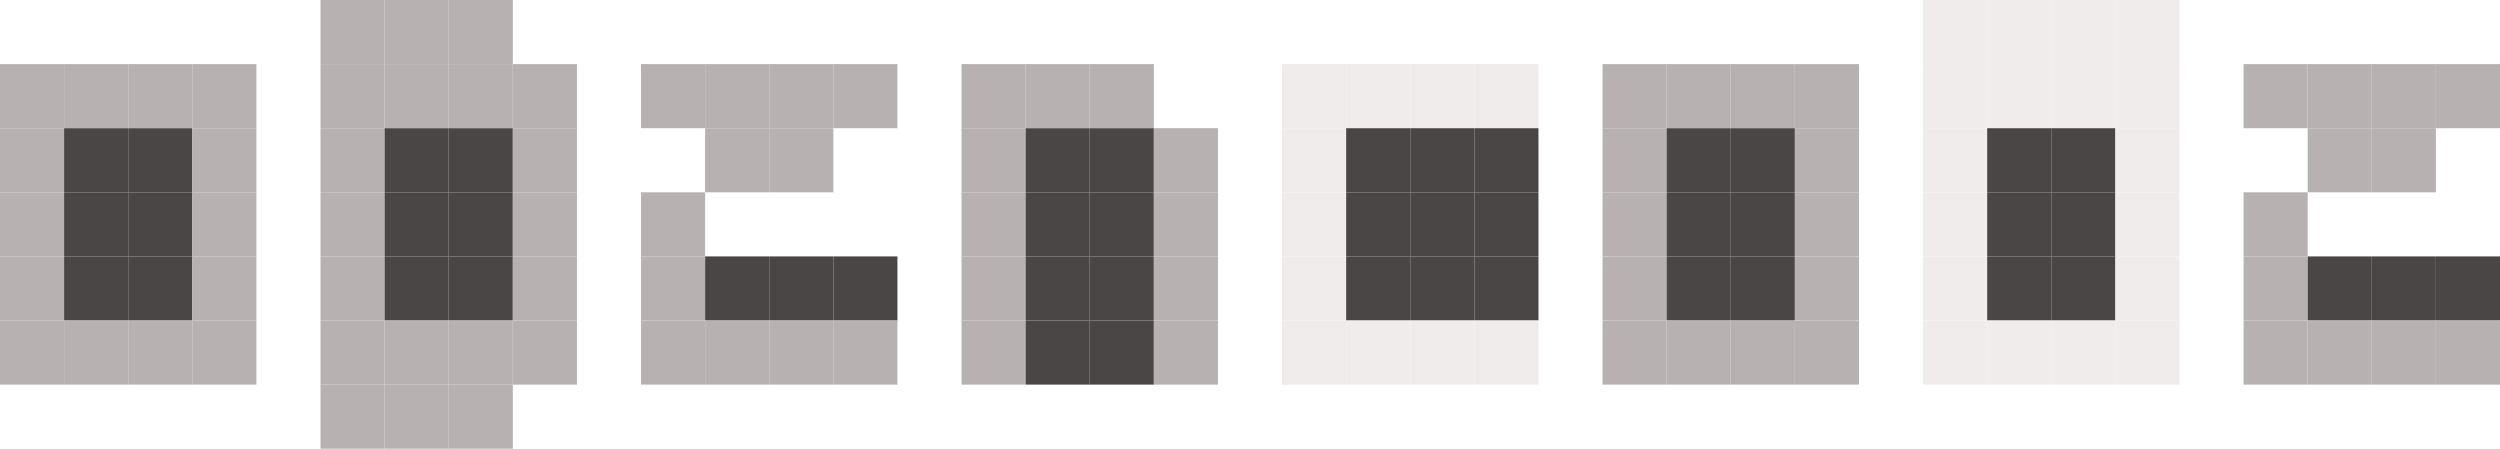
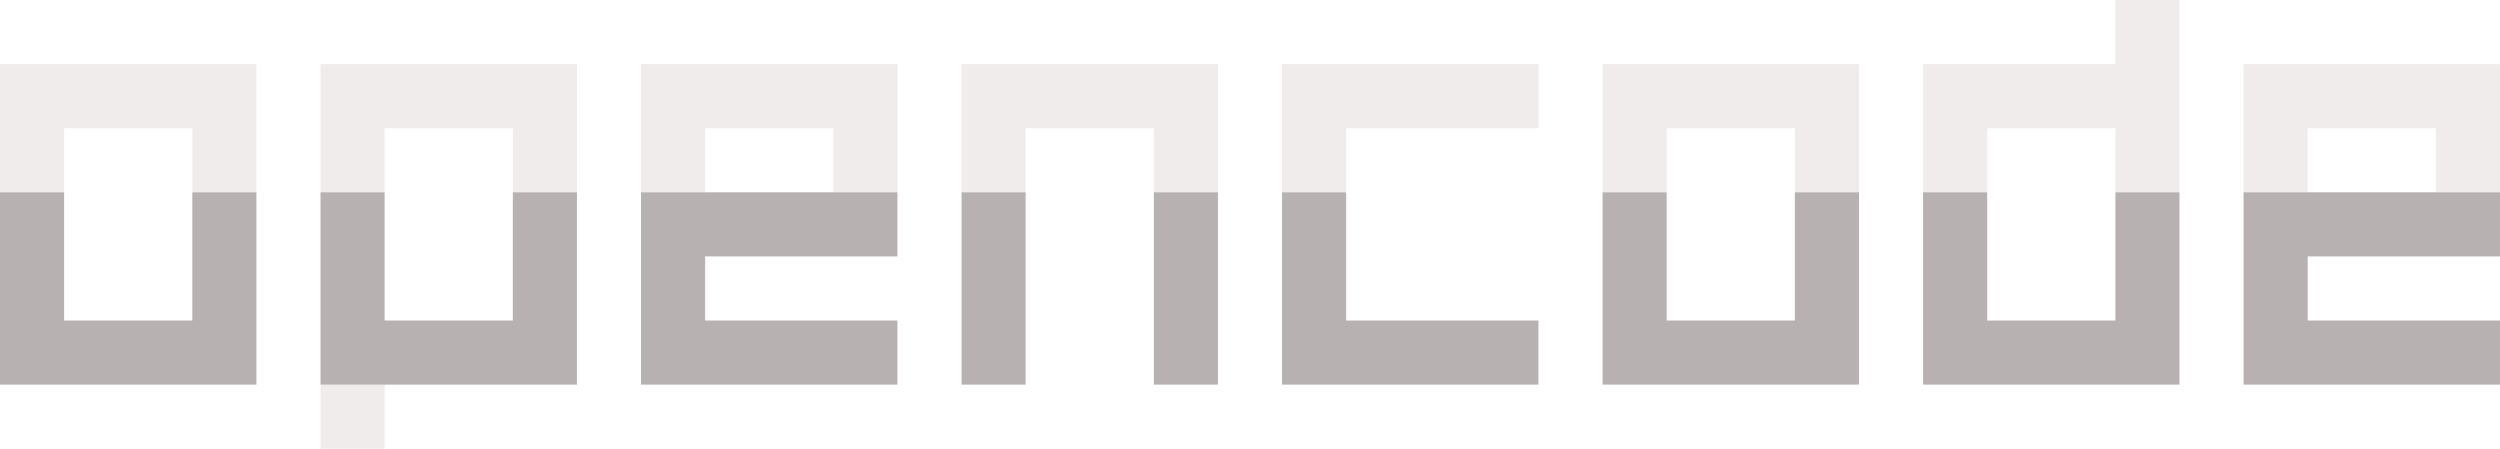
<svg xmlns="http://www.w3.org/2000/svg" width="234" height="42" viewBox="0 0 234 42" fill="none">
-   <path d="M0 6H6V12H0V6Z" fill="#B7B1B1" />
-   <path d="M6 6H12V12H6V6Z" fill="#B7B1B1" />
-   <path d="M12 6H18V12H12V6Z" fill="#B7B1B1" />
-   <path d="M18 6H24V12H18V6Z" fill="#B7B1B1" />
-   <path d="M0 12H6V18H0V12Z" fill="#B7B1B1" />
-   <path d="M6 12H12V18H6V12Z" fill="#4B4646" />
-   <path d="M12 12H18V18H12V12Z" fill="#4B4646" />
-   <path d="M18 12H24V18H18V12Z" fill="#B7B1B1" />
-   <path d="M0 18H6V24H0V18Z" fill="#B7B1B1" />
-   <path d="M6 18H12V24H6V18Z" fill="#4B4646" />
-   <path d="M12 18H18V24H12V18Z" fill="#4B4646" />
-   <path d="M18 18H24V24H18V18Z" fill="#B7B1B1" />
-   <path d="M0 24H6V30H0V24Z" fill="#B7B1B1" />
-   <path d="M6 24H12V30H6V24Z" fill="#4B4646" />
-   <path d="M12 24H18V30H12V24Z" fill="#4B4646" />
-   <path d="M18 24H24V30H18V24Z" fill="#B7B1B1" />
-   <path d="M0 30H6V36H0V30Z" fill="#B7B1B1" />
-   <path d="M6 30H12V36H6V30Z" fill="#B7B1B1" />
-   <path d="M12 30H18V36H12V30Z" fill="#B7B1B1" />
-   <path d="M18 30H24V36H18V30Z" fill="#B7B1B1" />
-   <path d="M30 0H36V6H30V0Z" fill="#B7B1B1" />
-   <path d="M36 0H42V6H36V0Z" fill="#B7B1B1" />
-   <path d="M42 0H48V6H42V0Z" fill="#B7B1B1" />
-   <path d="M30 6H36V12H30V6Z" fill="#B7B1B1" />
-   <path d="M36 6H42V12H36V6Z" fill="#B7B1B1" />
-   <path d="M42 6H48V12H42V6Z" fill="#B7B1B1" />
-   <path d="M48 6H54V12H48V6Z" fill="#B7B1B1" />
-   <path d="M30 12H36V18H30V12Z" fill="#B7B1B1" />
-   <path d="M36 12H42V18H36V12Z" fill="#4B4646" />
-   <path d="M42 12H48V18H42V12Z" fill="#4B4646" />
-   <path d="M48 12H54V18H48V12Z" fill="#B7B1B1" />
-   <path d="M30 18H36V24H30V18Z" fill="#B7B1B1" />
-   <path d="M36 18H42V24H36V18Z" fill="#4B4646" />
-   <path d="M42 18H48V24H42V18Z" fill="#4B4646" />
-   <path d="M48 18H54V24H48V18Z" fill="#B7B1B1" />
-   <path d="M30 24H36V30H30V24Z" fill="#B7B1B1" />
-   <path d="M36 24H42V30H36V24Z" fill="#4B4646" />
-   <path d="M42 24H48V30H42V24Z" fill="#4B4646" />
-   <path d="M48 24H54V30H48V24Z" fill="#B7B1B1" />
-   <path d="M30 30H36V36H30V30Z" fill="#B7B1B1" />
-   <path d="M36 30H42V36H36V30Z" fill="#B7B1B1" />
-   <path d="M42 30H48V36H42V30Z" fill="#B7B1B1" />
-   <path d="M48 30H54V36H48V30Z" fill="#B7B1B1" />
-   <path d="M30 36H36V42H30V36Z" fill="#B7B1B1" />
-   <path d="M36 36H42V42H36V36Z" fill="#B7B1B1" />
-   <path d="M42 36H48V42H42V36Z" fill="#B7B1B1" />
-   <path d="M60 6H66V12H60V6Z" fill="#B7B1B1" />
-   <path d="M66 6H72V12H66V6Z" fill="#B7B1B1" />
-   <path d="M72 6H78V12H72V6Z" fill="#B7B1B1" />
-   <path d="M78 6H84V12H78V6Z" fill="#B7B1B1" />
-   <path d="M66 12H72V18H66V12Z" fill="#B7B1B1" />
-   <path d="M72 12H78V18H72V12Z" fill="#B7B1B1" />
-   <path d="M60 18H66V24H60V18Z" fill="#B7B1B1" />
-   <path d="M60 24H66V30H60V24Z" fill="#B7B1B1" />
-   <path d="M66 24H72V30H66V24Z" fill="#4B4646" />
-   <path d="M72 24H78V30H72V24Z" fill="#4B4646" />
-   <path d="M78 24H84V30H78V24Z" fill="#4B4646" />
-   <path d="M60 30H66V36H60V30Z" fill="#B7B1B1" />
-   <path d="M66 30H72V36H66V30Z" fill="#B7B1B1" />
-   <path d="M72 30H78V36H72V30Z" fill="#B7B1B1" />
-   <path d="M78 30H84V36H78V30Z" fill="#B7B1B1" />
-   <path d="M90 6H96V12H90V6Z" fill="#B7B1B1" />
-   <path d="M96 6H102V12H96V6Z" fill="#B7B1B1" />
-   <path d="M102 6H108V12H102V6Z" fill="#B7B1B1" />
-   <path d="M90 12H96V18H90V12Z" fill="#B7B1B1" />
-   <path d="M96 12H102V18H96V12Z" fill="#4B4646" />
-   <path d="M102 12H108V18H102V12Z" fill="#4B4646" />
-   <path d="M108 12H114V18H108V12Z" fill="#B7B1B1" />
-   <path d="M90 18H96V24H90V18Z" fill="#B7B1B1" />
-   <path d="M96 18H102V24H96V18Z" fill="#4B4646" />
-   <path d="M102 18H108V24H102V18Z" fill="#4B4646" />
-   <path d="M108 18H114V24H108V18Z" fill="#B7B1B1" />
-   <path d="M90 24H96V30H90V24Z" fill="#B7B1B1" />
-   <path d="M96 24H102V30H96V24Z" fill="#4B4646" />
-   <path d="M102 24H108V30H102V24Z" fill="#4B4646" />
-   <path d="M108 24H114V30H108V24Z" fill="#B7B1B1" />
-   <path d="M90 30H96V36H90V30Z" fill="#B7B1B1" />
-   <path d="M96 30H102V36H96V30Z" fill="#4B4646" />
-   <path d="M102 30H108V36H102V30Z" fill="#4B4646" />
-   <path d="M108 30H114V36H108V30Z" fill="#B7B1B1" />
-   <path d="M120 6H126V12H120V6Z" fill="#F1ECEC" />
-   <path d="M126 6H132V12H126V6Z" fill="#F1ECEC" />
-   <path d="M132 6H138V12H132V6Z" fill="#F1ECEC" />
-   <path d="M138 6H144V12H138V6Z" fill="#F1ECEC" />
-   <path d="M120 12H126V18H120V12Z" fill="#F1ECEC" />
-   <path d="M126 12H132V18H126V12Z" fill="#4B4646" />
-   <path d="M132 12H138V18H132V12Z" fill="#4B4646" />
-   <path d="M138 12H144V18H138V12Z" fill="#4B4646" />
-   <path d="M120 18H126V24H120V18Z" fill="#F1ECEC" />
-   <path d="M126 18H132V24H126V18Z" fill="#4B4646" />
-   <path d="M132 18H138V24H132V18Z" fill="#4B4646" />
-   <path d="M138 18H144V24H138V18Z" fill="#4B4646" />
-   <path d="M120 24H126V30H120V24Z" fill="#F1ECEC" />
-   <path d="M126 24H132V30H126V24Z" fill="#4B4646" />
-   <path d="M132 24H138V30H132V24Z" fill="#4B4646" />
-   <path d="M138 24H144V30H138V24Z" fill="#4B4646" />
-   <path d="M120 30H126V36H120V30Z" fill="#F1ECEC" />
-   <path d="M126 30H132V36H126V30Z" fill="#F1ECEC" />
-   <path d="M132 30H138V36H132V30Z" fill="#F1ECEC" />
-   <path d="M138 30H144V36H138V30Z" fill="#F1ECEC" />
-   <path d="M150 6H156V12H150V6Z" fill="#B7B1B1" />
-   <path d="M156 6H162V12H156V6Z" fill="#B7B1B1" />
-   <path d="M162 6H168V12H162V6Z" fill="#B7B1B1" />
-   <path d="M168 6H174V12H168V6Z" fill="#B7B1B1" />
-   <path d="M150 12H156V18H150V12Z" fill="#B7B1B1" />
-   <path d="M156 12H162V18H156V12Z" fill="#4B4646" />
-   <path d="M162 12H168V18H162V12Z" fill="#4B4646" />
-   <path d="M168 12H174V18H168V12Z" fill="#B7B1B1" />
-   <path d="M150 18H156V24H150V18Z" fill="#B7B1B1" />
-   <path d="M156 18H162V24H156V18Z" fill="#4B4646" />
-   <path d="M162 18H168V24H162V18Z" fill="#4B4646" />
-   <path d="M168 18H174V24H168V18Z" fill="#B7B1B1" />
-   <path d="M150 24H156V30H150V24Z" fill="#B7B1B1" />
-   <path d="M156 24H162V30H156V24Z" fill="#4B4646" />
-   <path d="M162 24H168V30H162V24Z" fill="#4B4646" />
-   <path d="M168 24H174V30H168V24Z" fill="#B7B1B1" />
-   <path d="M150 30H156V36H150V30Z" fill="#B7B1B1" />
-   <path d="M156 30H162V36H156V30Z" fill="#B7B1B1" />
-   <path d="M162 30H168V36H162V30Z" fill="#B7B1B1" />
-   <path d="M168 30H174V36H168V30Z" fill="#B7B1B1" />
-   <path d="M180 0H186V6H180V0Z" fill="#F1ECEC" />
-   <path d="M186 0H192V6H186V0Z" fill="#F1ECEC" />
-   <path d="M192 0H198V6H192V0Z" fill="#F1ECEC" />
-   <path d="M198 0H204V6H198V0Z" fill="#F1ECEC" />
-   <path d="M180 6H186V12H180V6Z" fill="#F1ECEC" />
-   <path d="M186 6H192V12H186V6Z" fill="#F1ECEC" />
-   <path d="M192 6H198V12H192V6Z" fill="#F1ECEC" />
-   <path d="M198 6H204V12H198V6Z" fill="#F1ECEC" />
-   <path d="M180 12H186V18H180V12Z" fill="#F1ECEC" />
-   <path d="M186 12H192V18H186V12Z" fill="#4B4646" />
-   <path d="M192 12H198V18H192V12Z" fill="#4B4646" />
-   <path d="M198 12H204V18H198V12Z" fill="#F1ECEC" />
-   <path d="M180 18H186V24H180V18Z" fill="#F1ECEC" />
-   <path d="M186 18H192V24H186V18Z" fill="#4B4646" />
-   <path d="M192 18H198V24H192V18Z" fill="#4B4646" />
-   <path d="M198 18H204V24H198V18Z" fill="#F1ECEC" />
-   <path d="M180 24H186V30H180V24Z" fill="#F1ECEC" />
-   <path d="M186 24H192V30H186V24Z" fill="#4B4646" />
-   <path d="M192 24H198V30H192V24Z" fill="#4B4646" />
-   <path d="M198 24H204V30H198V24Z" fill="#F1ECEC" />
-   <path d="M180 30H186V36H180V30Z" fill="#F1ECEC" />
-   <path d="M186 30H192V36H186V30Z" fill="#F1ECEC" />
-   <path d="M192 30H198V36H192V30Z" fill="#F1ECEC" />
-   <path d="M198 30H204V36H198V30Z" fill="#F1ECEC" />
-   <path d="M210 6H216V12H210V6Z" fill="#B7B1B1" />
-   <path d="M216 6H222V12H216V6Z" fill="#B7B1B1" />
-   <path d="M222 6H228V12H222V6Z" fill="#B7B1B1" />
-   <path d="M228 6H234V12H228V6Z" fill="#B7B1B1" />
-   <path d="M216 12H222V18H216V12Z" fill="#B7B1B1" />
-   <path d="M222 12H228V18H222V12Z" fill="#B7B1B1" />
-   <path d="M210 18H216V24H210V18Z" fill="#B7B1B1" />
-   <path d="M210 24H216V30H210V24Z" fill="#B7B1B1" />
-   <path d="M216 24H222V30H216V24Z" fill="#4B4646" />
-   <path d="M222 24H228V30H222V24Z" fill="#4B4646" />
-   <path d="M228 24H234V30H228V24Z" fill="#4B4646" />
-   <path d="M210 30H216V36H210V30Z" fill="#B7B1B1" />
-   <path d="M216 30H222V36H216V30Z" fill="#B7B1B1" />
-   <path d="M222 30H228V36H222V30Z" fill="#B7B1B1" />
-   <path d="M228 30H234V36H228V30Z" fill="#B7B1B1" />
+   <path d="M0 6H24V12H0V6ZM0 12H6V18H0V12ZM18 12H24V18H18V12ZM30 6H54V12H30V6ZM30 12H36V18H30V12ZM30 36H36V42H30V36ZM48 12H54V18H48V12ZM60 6H84V12H60V6ZM60 12H66V18H60V12ZM78 12H84V18H78V12ZM90 6H114V12H90V6ZM90 12H96V18H90V12ZM108 12H114V18H108V12ZM120 6H144V12H120V6ZM120 12H126V18H120V12ZM150 6H174V12H150V6ZM150 12H156V18H150V12ZM168 12H174V18H168V12ZM180 6H204V12H180V6ZM180 12H186V18H180V12ZM198 0H204V6H198V0ZM198 12H204V18H198V12ZM210 6H234V12H210V6ZM210 12H216V18H210V12ZM228 12H234V18H228V12Z" fill="#F1ECEC" />
+   <path d="M0 18H6V30H0V18ZM0 30H24V36H0V30ZM18 18H24V30H18V18ZM30 18H36V30H30V18ZM30 30H54V36H30V30ZM48 18H54V30H48V18ZM60 18H84V24H60V18ZM60 24H66V30H60V24ZM60 30H84V36H60V30ZM90 18H96V36H90V18ZM108 18H114V36H108V18ZM120 18H126V30H120V18ZM120 30H144V36H120V30ZM150 18H156V30H150V18ZM150 30H174V36H150V30ZM168 18H174V30H168V18ZM180 18H186V30H180V18ZM180 30H204V36H180V30ZM198 18H204V30H198V18ZM210 18H234V24H210V18ZM210 24H216V30H210V24ZM210 30H234V36H210V30Z" fill="#B7B1B1" />
</svg>
